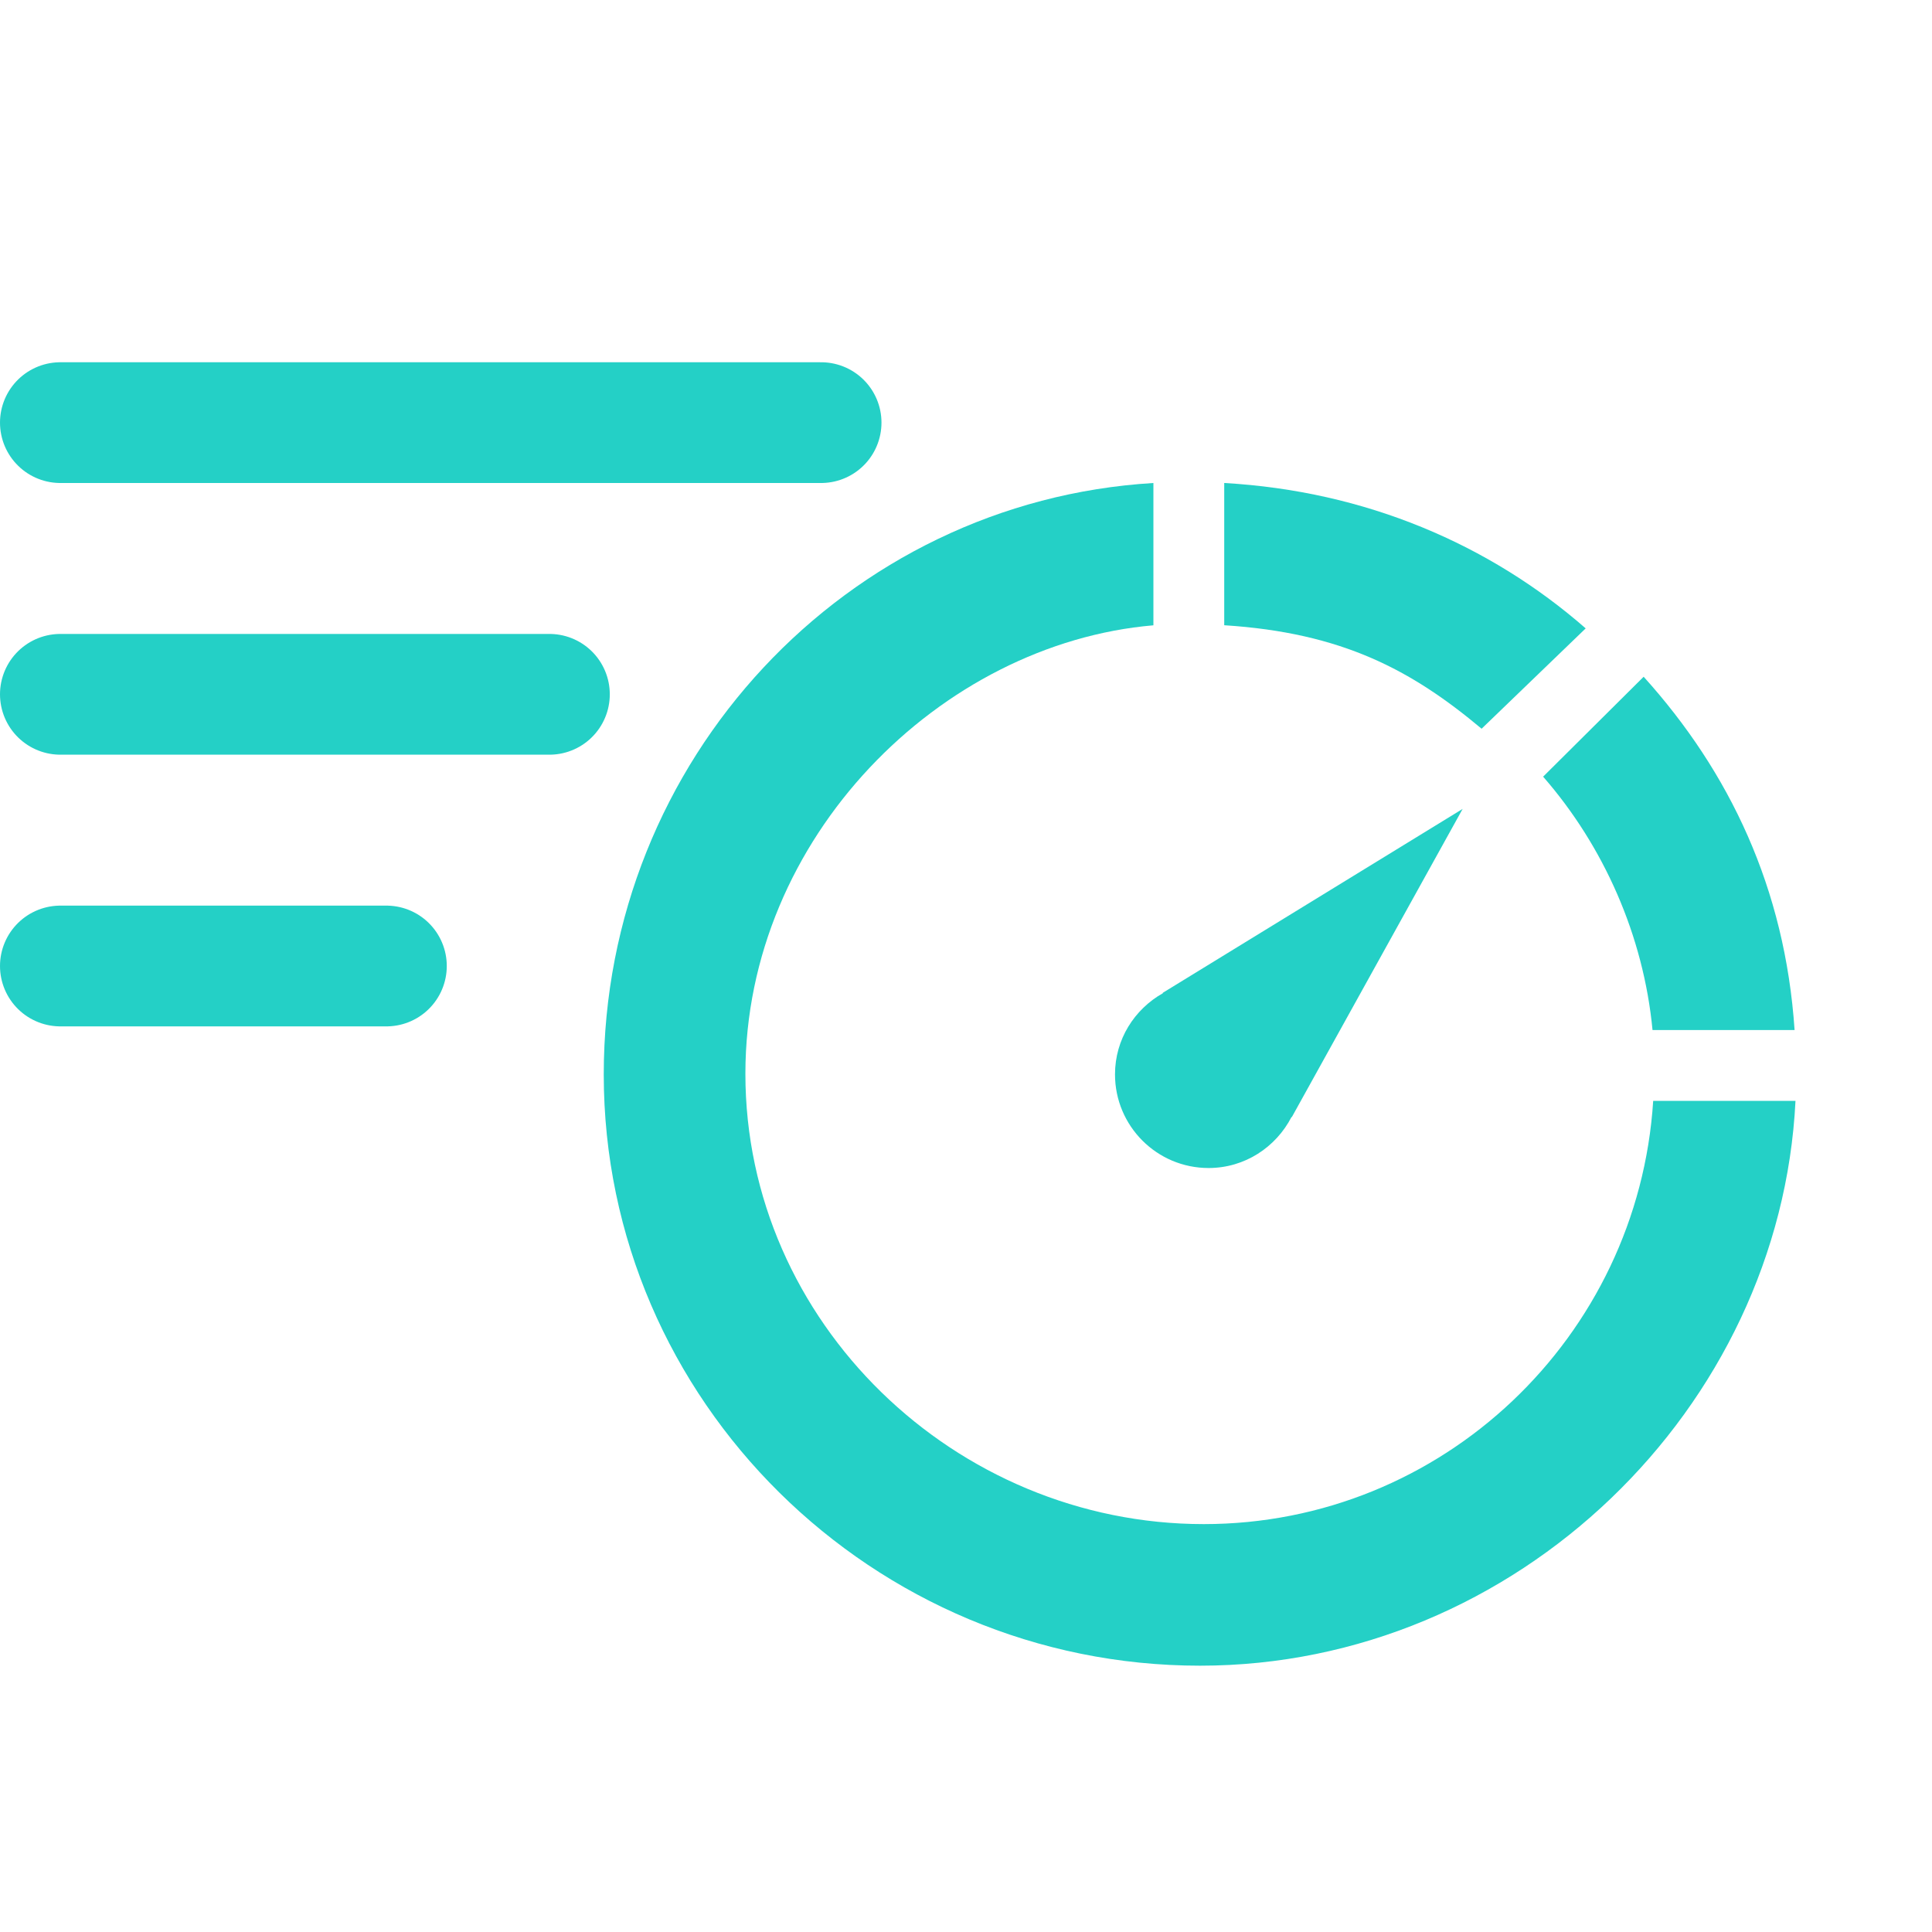
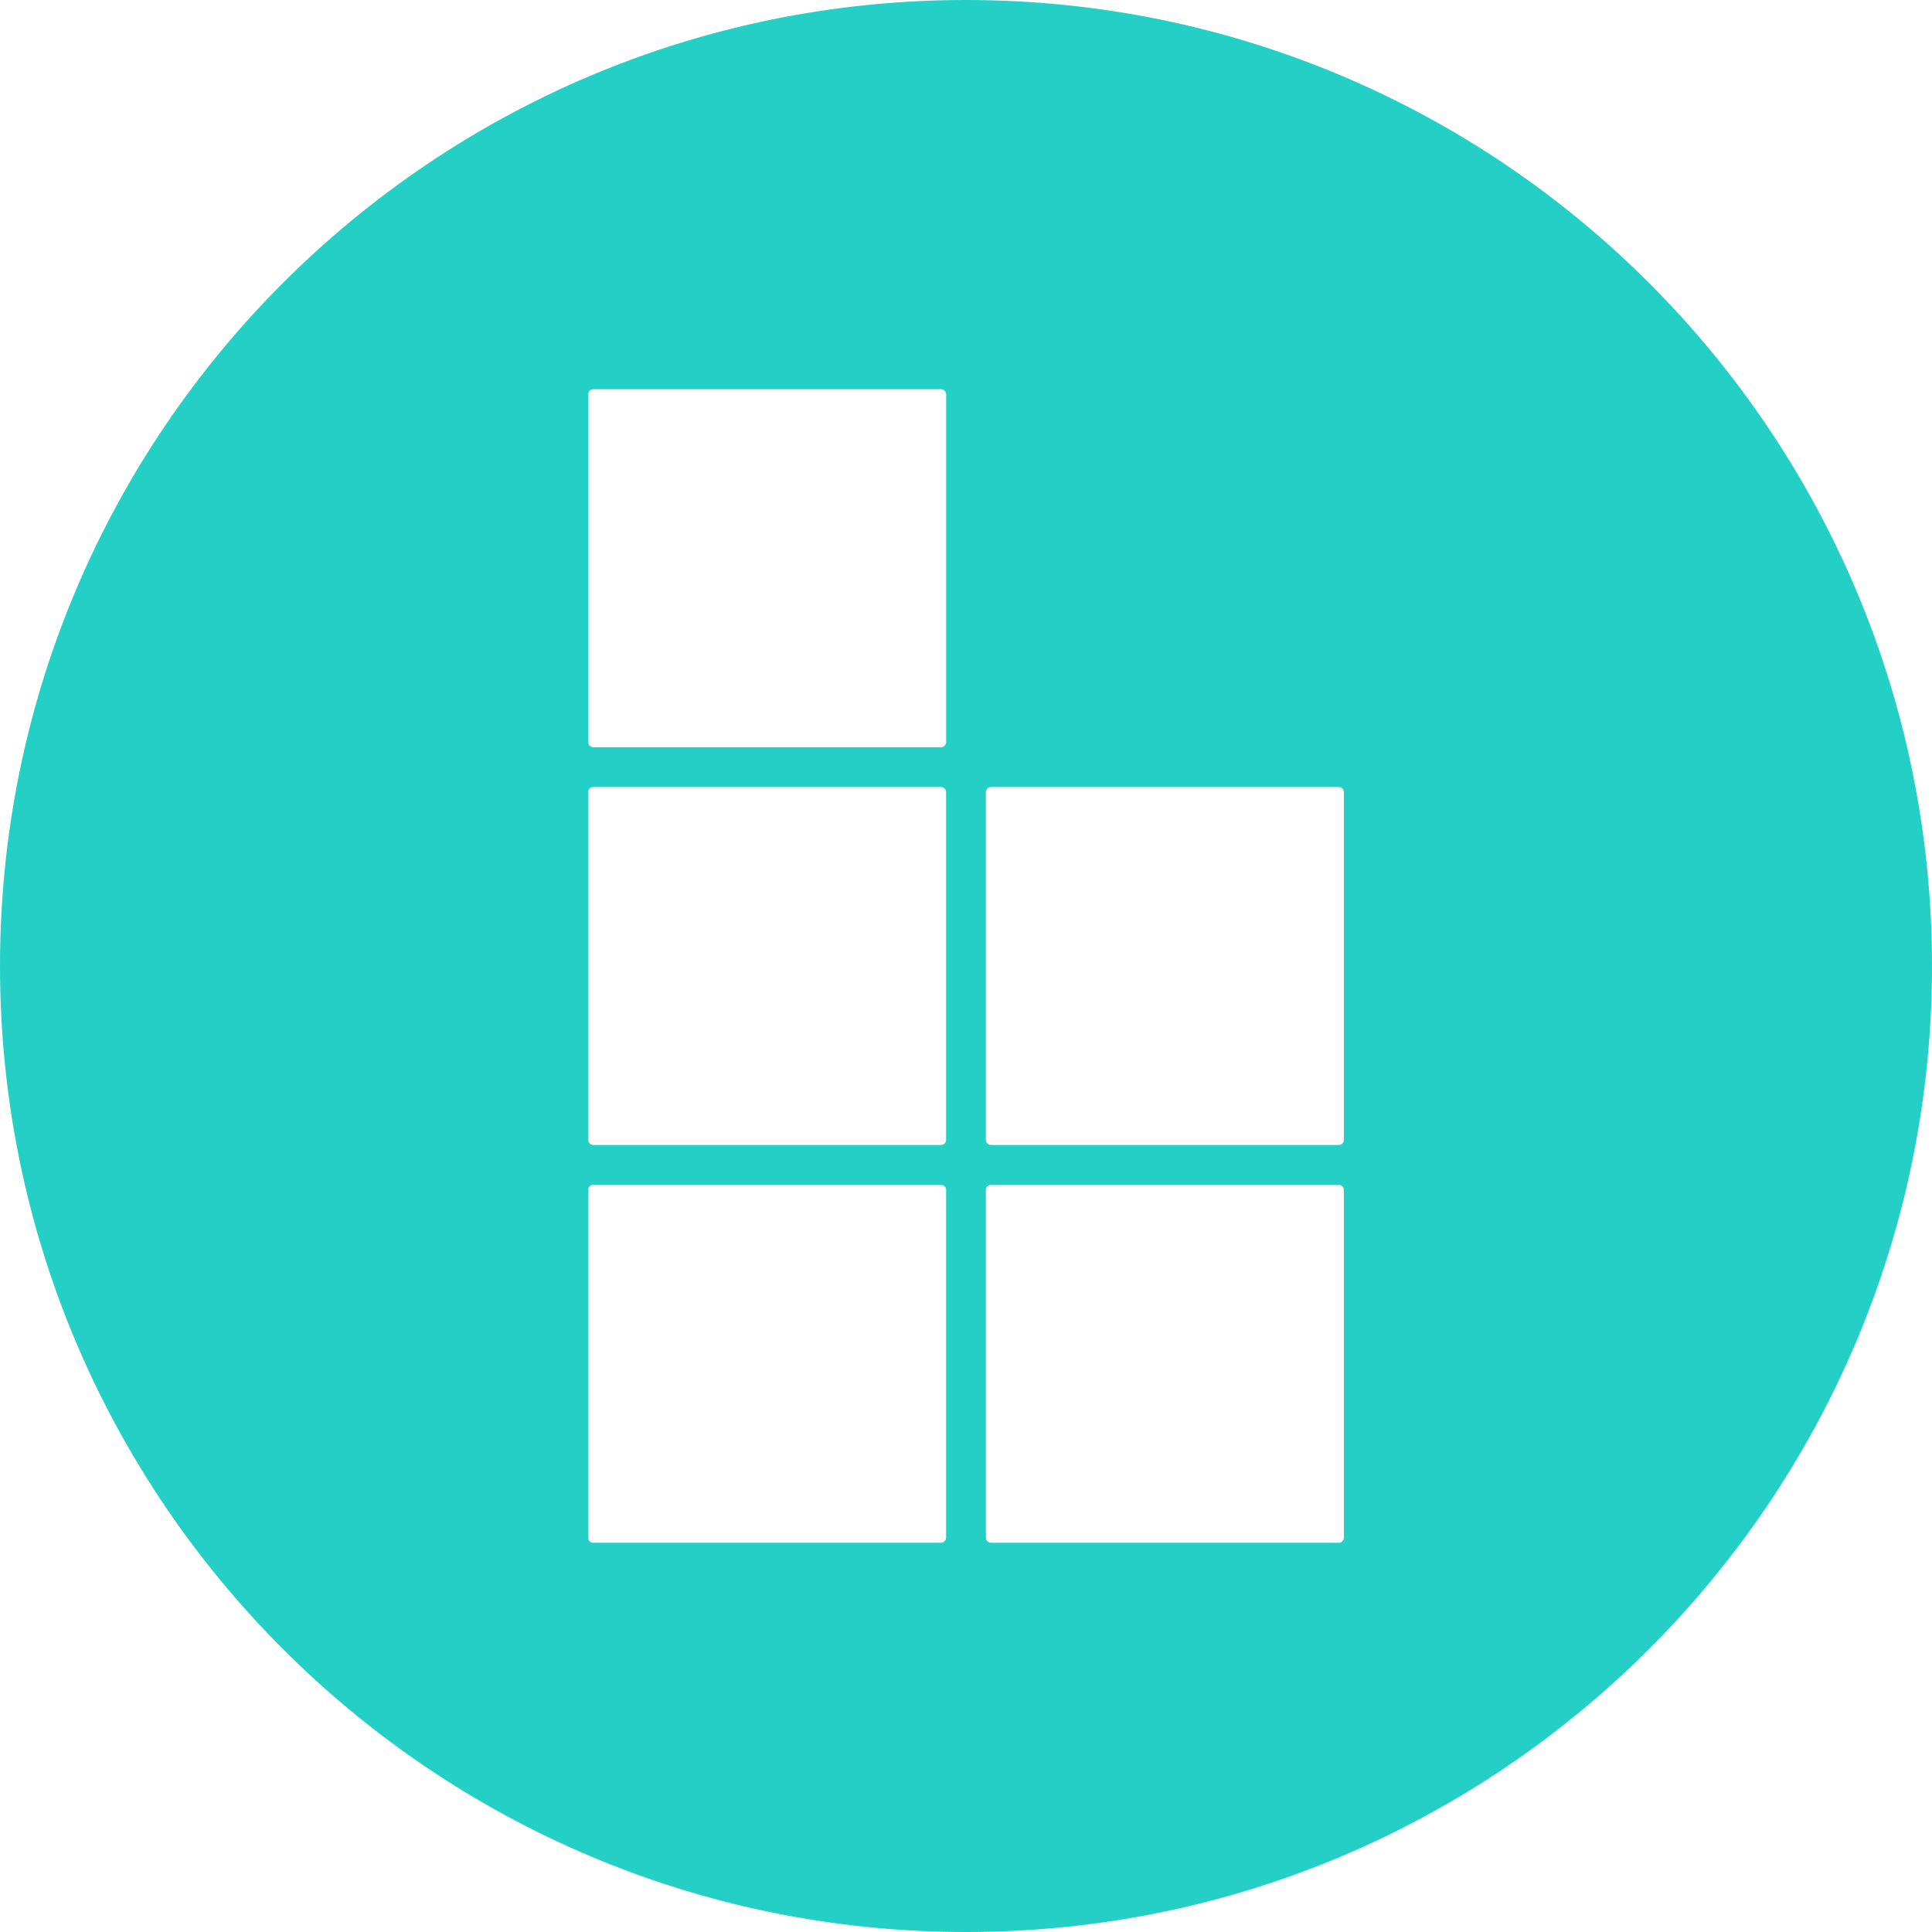
- <svg xmlns="http://www.w3.org/2000/svg" width="32" height="32" viewBox="0 0 32 32" fill="none">
-   <path d="M18.468 17.795C18.468 18.652 19.162 19.346 20.018 19.346C20.619 19.346 21.134 19 21.392 18.5L21.396 18.504L24.226 13.398L19.258 16.445L19.262 16.45C18.79 16.716 18.468 17.215 18.468 17.795Z" fill="#24D0C6" />
-   <path d="M26.264 10.408C24.675 9.019 22.623 8.133 20.277 8V10.356C22.232 10.48 23.383 11.101 24.54 12.07L26.264 10.408Z" fill="#24D0C6" />
-   <path d="M27.371 17.061H29.724C29.566 14.715 28.649 12.788 27.224 11.209L25.559 12.864C26.562 14.013 27.222 15.497 27.371 17.061Z" fill="#24D0C6" />
-   <path d="M27.382 18.234C27.133 22.143 23.894 25.244 19.938 25.244C15.819 25.244 12.346 21.903 12.346 17.785C12.346 13.865 15.586 10.658 19.104 10.357V8C14.022 8.305 10 12.581 10 17.796C10 23.207 14.464 27.589 19.876 27.589C25.127 27.589 29.489 23.316 29.739 18.234H27.382Z" fill="#24D0C6" />
-   <path d="M1 7H13.6" stroke="#24D0C6" stroke-width="2" stroke-linecap="round" />
-   <path d="M1 11.5H9.1" stroke="#24D0C6" stroke-width="2" stroke-linecap="round" />
-   <path d="M1 16H6.4" stroke="#24D0C6" stroke-width="2" stroke-linecap="round" />
+ <svg xmlns="http://www.w3.org/2000/svg" width="74" height="74" viewBox="0 0 74 74" fill="none">
+   <path fill-rule="evenodd" clip-rule="evenodd" d="M37 74C57.434 74 74 57.434 74 37C74 16.566 57.434 0 37 0C16.566 0 0 16.566 0 37C0 57.434 16.566 74 37 74ZM22.528 15.107C22.528 14.997 22.617 14.908 22.727 14.908H36.041C36.151 14.908 36.24 14.997 36.24 15.107V28.421C36.24 28.531 36.151 28.62 36.041 28.62H22.727C22.617 28.62 22.528 28.531 22.528 28.421V15.107ZM22.725 30.144C22.615 30.144 22.526 30.233 22.526 30.343V43.657C22.526 43.767 22.615 43.856 22.725 43.856H36.039C36.149 43.856 36.238 43.767 36.238 43.657V30.343C36.238 30.233 36.149 30.144 36.039 30.144H22.725ZM22.725 45.38C22.615 45.38 22.526 45.469 22.526 45.579V58.893C22.526 59.003 22.615 59.092 22.725 59.092H36.039C36.149 59.092 36.238 59.003 36.238 58.893V45.579C36.238 45.469 36.149 45.38 36.039 45.38H22.725ZM37.961 30.144C37.851 30.144 37.762 30.233 37.762 30.343V43.657C37.762 43.767 37.851 43.856 37.961 43.856H51.275C51.385 43.856 51.474 43.767 51.474 43.657V30.343C51.474 30.233 51.385 30.144 51.275 30.144H37.961ZM37.762 45.579C37.762 45.469 37.851 45.38 37.961 45.38H51.275C51.385 45.38 51.474 45.469 51.474 45.579V58.893C51.474 59.003 51.385 59.092 51.275 59.092H37.961C37.851 59.092 37.762 59.003 37.762 58.893V45.579Z" fill="#24D0C6" />
</svg>
